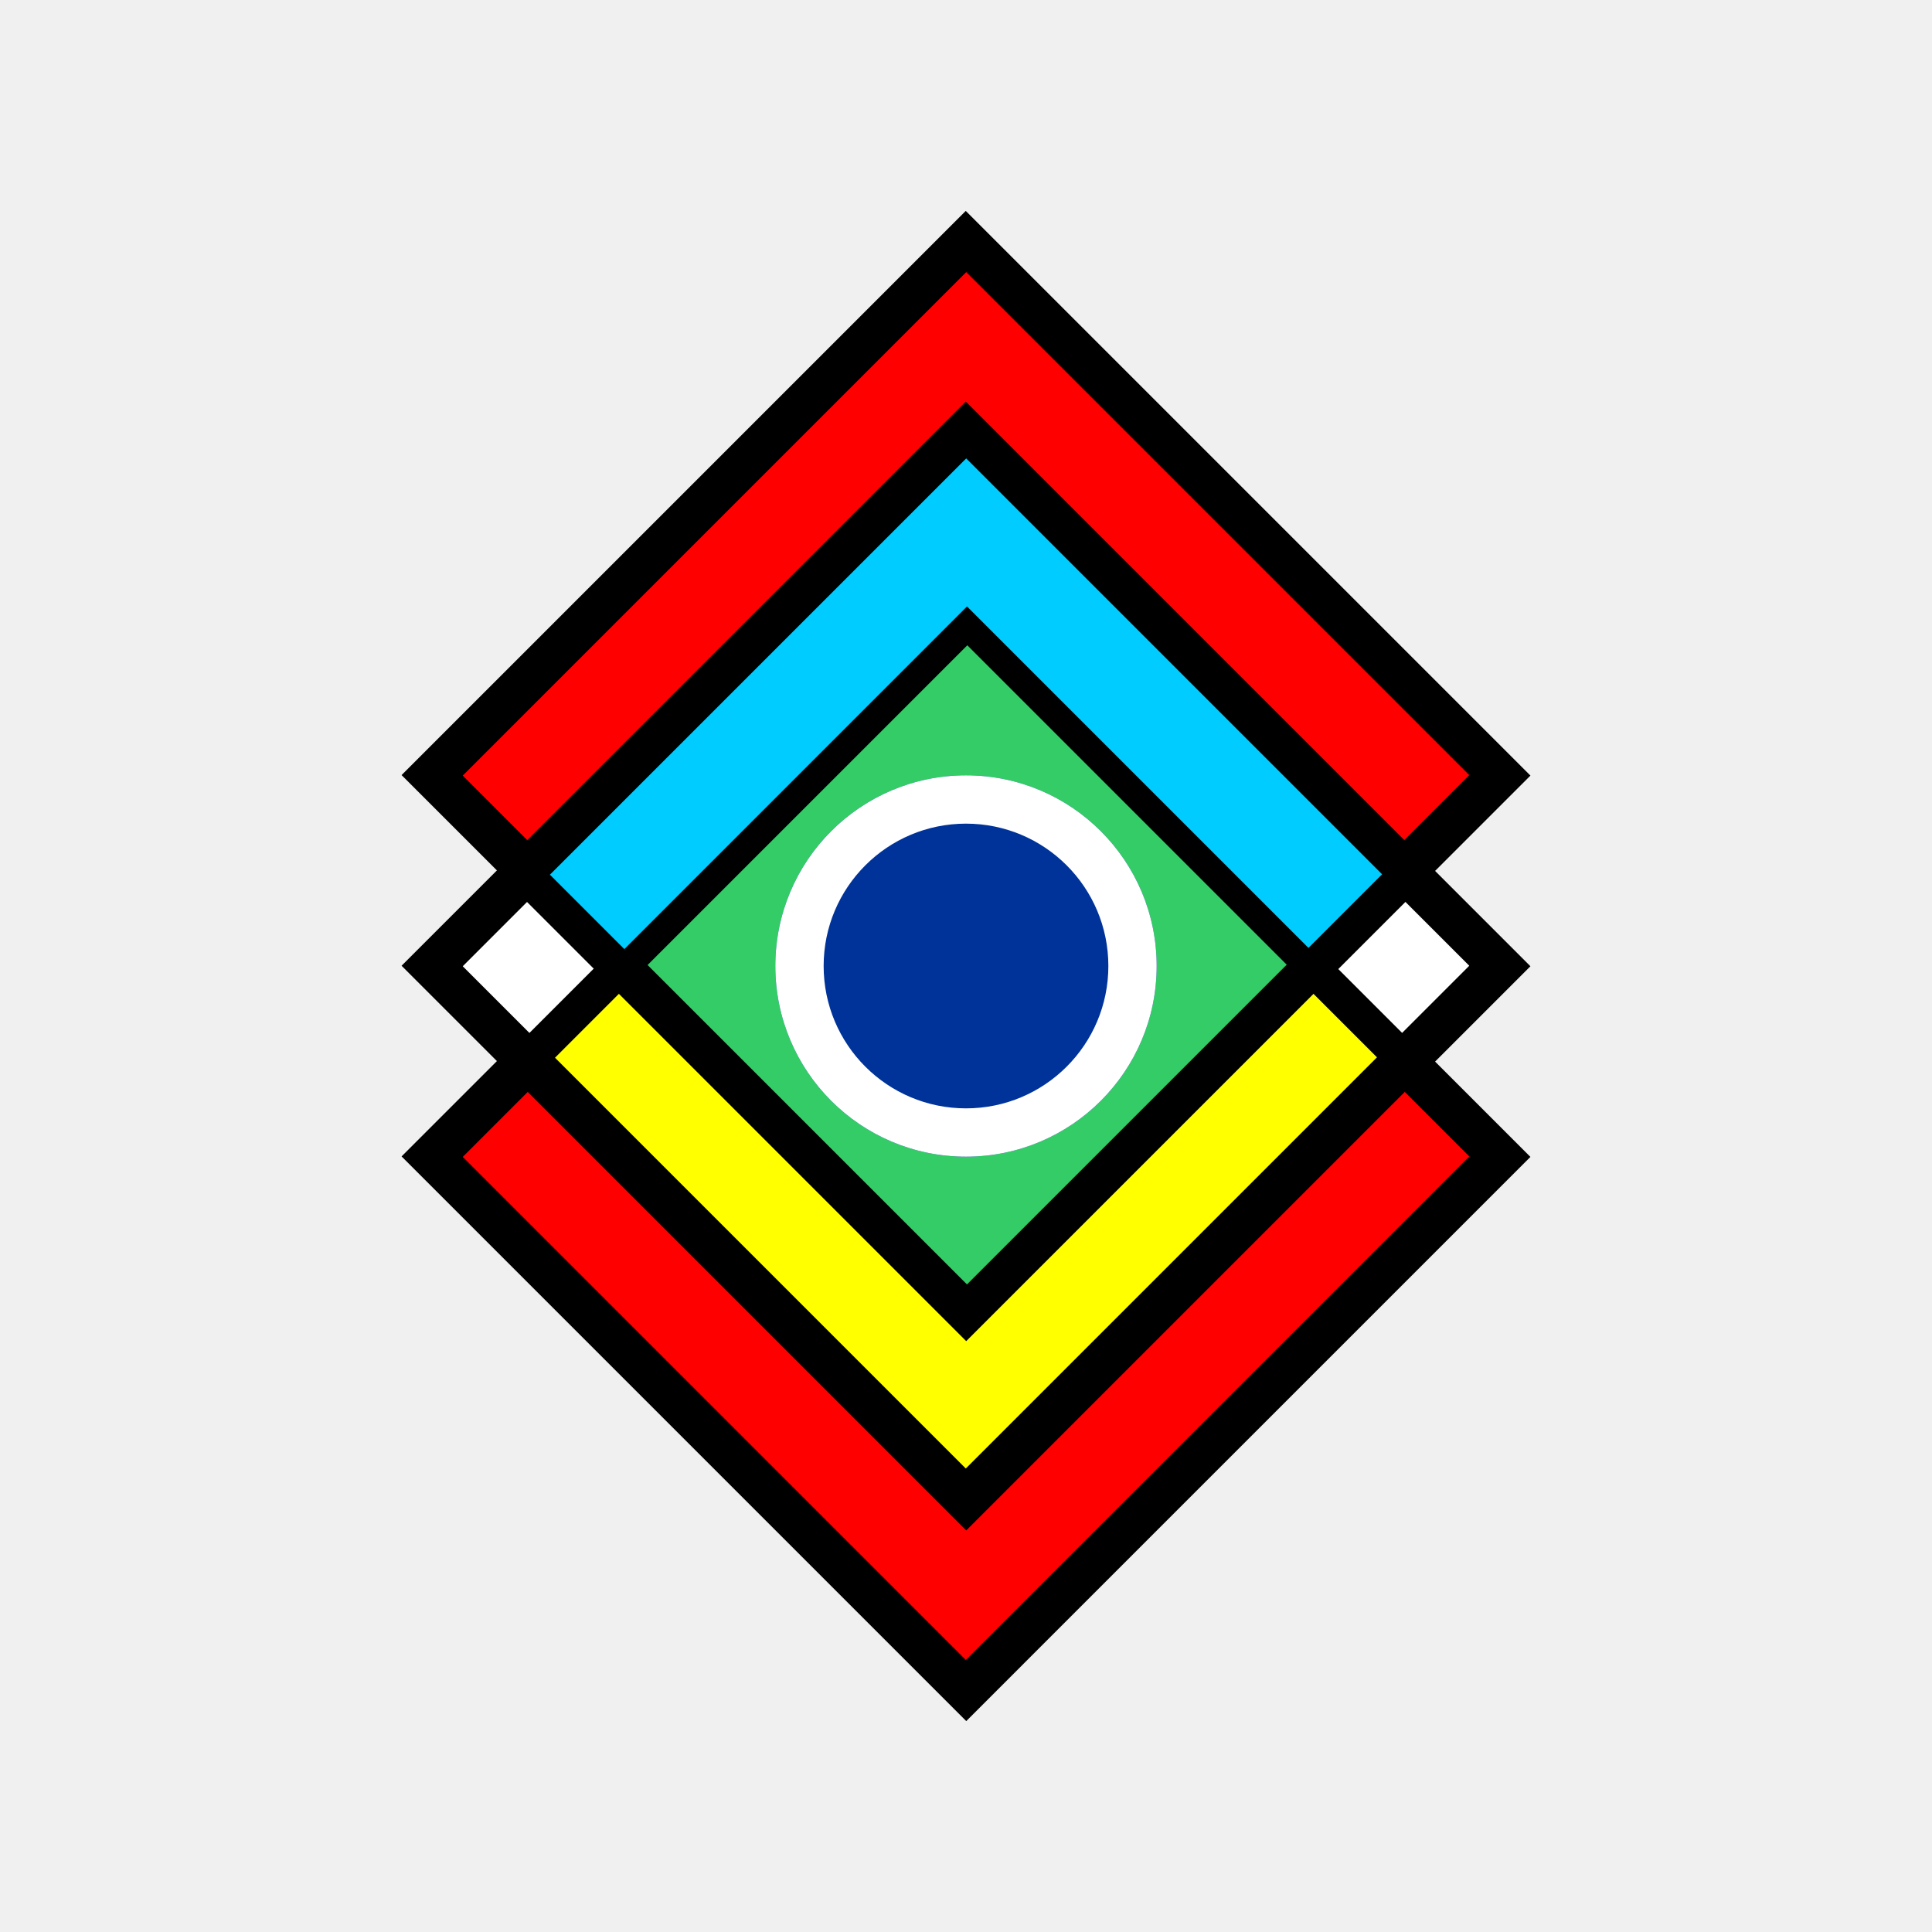
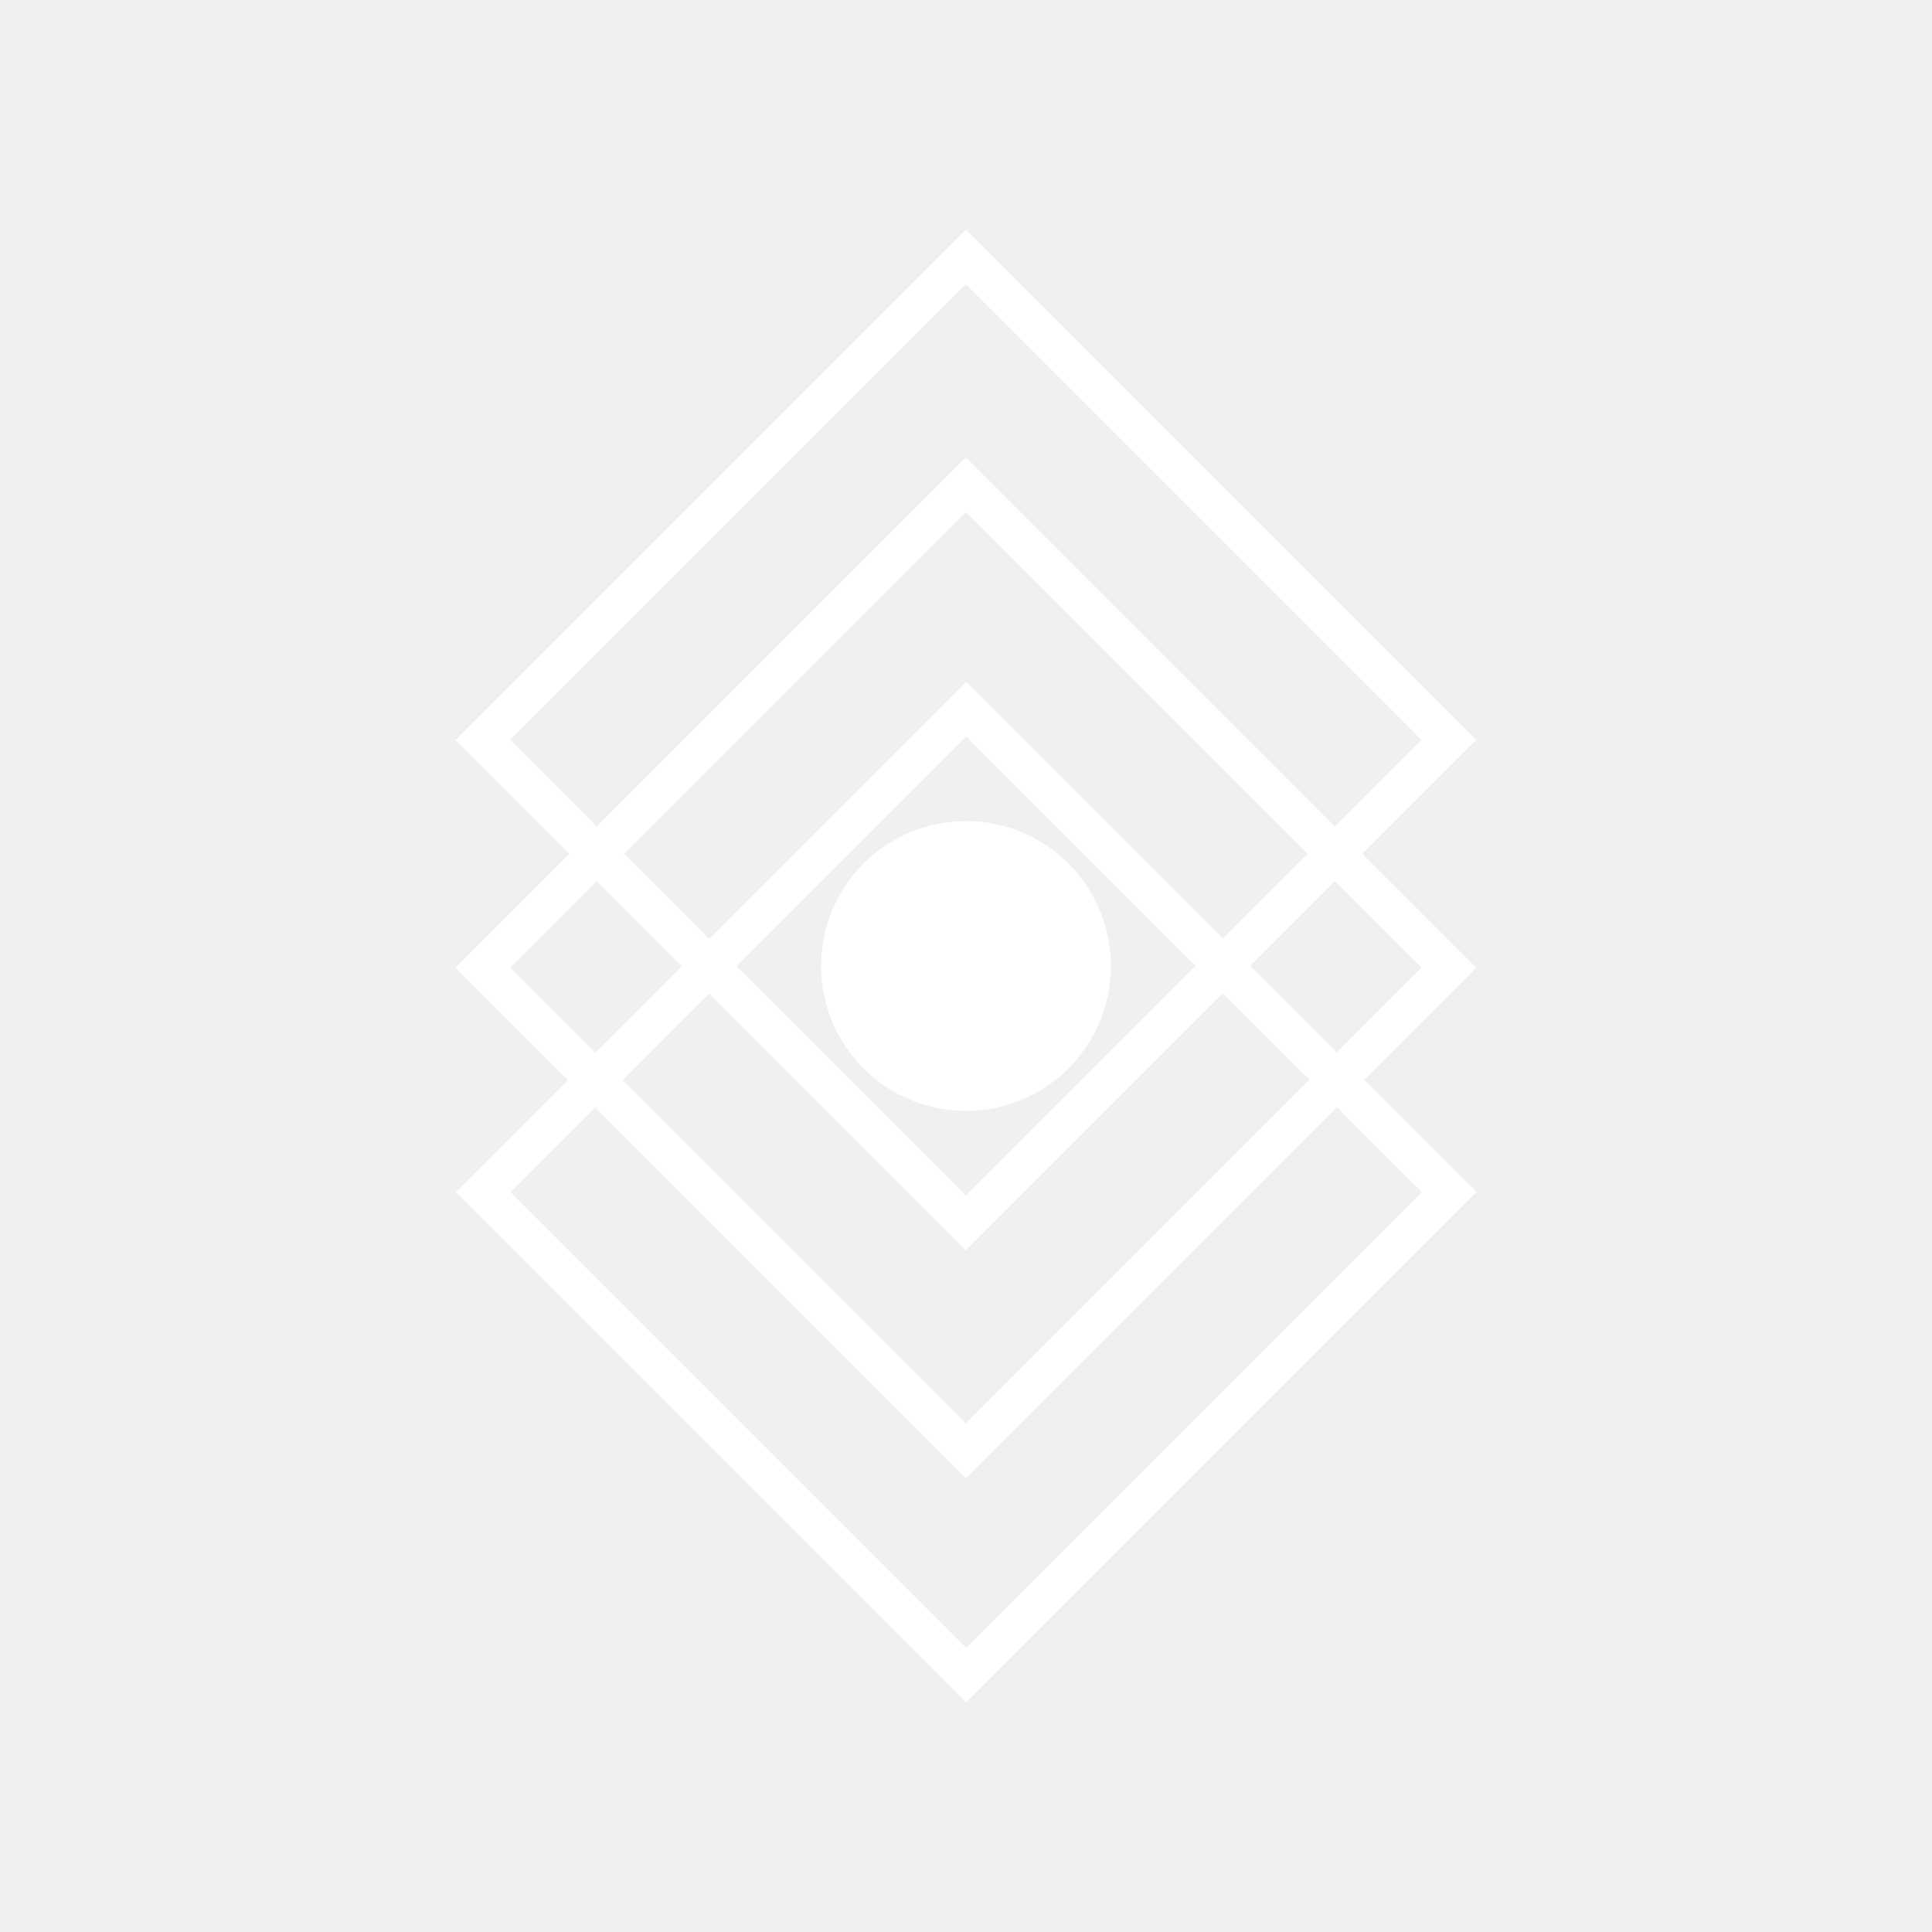
- <svg xmlns="http://www.w3.org/2000/svg" version="1.1" viewBox="0 0 2000000 2000000">
+ <svg xmlns="http://www.w3.org/2000/svg" version="1.1" id="Layer_1" x="0px" y="0px" viewBox="0 0 2000 2000" style="enable-background:new 0 0 2000 2000;" xml:space="preserve">
  <g>
-     <rect fill="none" width="2000000" height="2000000" />
    <g>
-       <rect fill="red" stroke="black" stroke-width="70000" stroke-miterlimit="2.613" transform="matrix(0.448565 -0.448565 0.455967 0.455967 447368 1.19737E+06)" width="1232000" height="1212000" />
-       <rect fill="red" stroke="black" stroke-width="70000" stroke-miterlimit="2.613" transform="matrix(0.448565 -0.448565 0.455967 0.455967 447368 802632)" width="1232000" height="1212000" />
-       <rect fill="white" stroke="black" stroke-width="70000" stroke-miterlimit="2.613" transform="matrix(0.448565 -0.448565 0.455967 0.455967 447368 1E+06)" width="1232000" height="1212000" />
-       <rect fill="yellow" stroke="black" stroke-width="70000" stroke-miterlimit="2.613" transform="matrix(0.366328 -0.366328 0.372373 0.372373 548684 1.09474E+06)" width="1232000" height="1212000" />
-       <rect fill="#00CCFF" stroke="black" stroke-width="70000" stroke-miterlimit="2.613" transform="matrix(0.370866 -0.370866 0.376986 0.376985 543093 905263)" width="1232000" height="1212000" />
-       <rect fill="#33CC66" stroke="black" stroke-width="70000" stroke-miterlimit="2.613" transform="matrix(0.284839 -0.284839 0.289539 0.289539 650262 998816)" width="1232000" height="1212000" />
-       <g>
-         <path fill="#003399" d="M1000000 802632c109003,0 197369,88365 197369,197368 0,109004 -88366,197369 -197369,197369 -109003,0 -197369,-88365 -197369,-197369 0,-109003 88366,-197368 197369,-197368z" />
-         <path id="1" fill="white" d="M1000000 802632c109003,0 197369,88365 197369,197368 0,109004 -88366,197369 -197369,197369 -109003,0 -197369,-88365 -197369,-197369 0,-109003 88366,-197368 197369,-197368zm104209 93159c-26665,-26665 -63509,-43159 -104209,-43159 -40700,0 -77544,16494 -104209,43159 -26666,26666 -43160,63510 -43160,104209 0,40700 16494,77544 43160,104209 26665,26666 63509,43160 104209,43160 40700,0 77544,-16494 104209,-43160 26666,-26665 43160,-63509 43160,-104209 0,-40699 -16494,-77543 -43160,-104209z" />
-       </g>
+       <path style="fill:#FFFFFF;" d="M1000.17,1762.25l-528.28-528.28l528.28-528.28l528.28,528.28L1000.17,1762.25z M528.45,1233.96    l471.72,471.72l471.72-471.72l-471.72-471.72L528.45,1233.96z" />
+     </g>
+     <g>
+       <path style="fill:#FFFFFF;" d="M999.83,1294.32L471.55,766.04l528.28-528.28l528.28,528.28L999.83,1294.32z M528.12,766.04    l471.72,471.72l471.72-471.72L999.83,294.32L528.12,766.04z" />
+     </g>
+     <g>
+       <path style="fill:#FFFFFF;" d="M999.83,1530.1l-528.28-528.28l528.28-528.28l528.28,528.28L999.83,1530.1z M528.12,1001.82    l471.72,471.72l471.72-471.72L999.83,530.1L528.12,1001.82z" />
+     </g>
+     <g>
+       <circle style="fill:#FFFFFF;" cx="1000" cy="1000" r="150" />
    </g>
  </g>
</svg>
